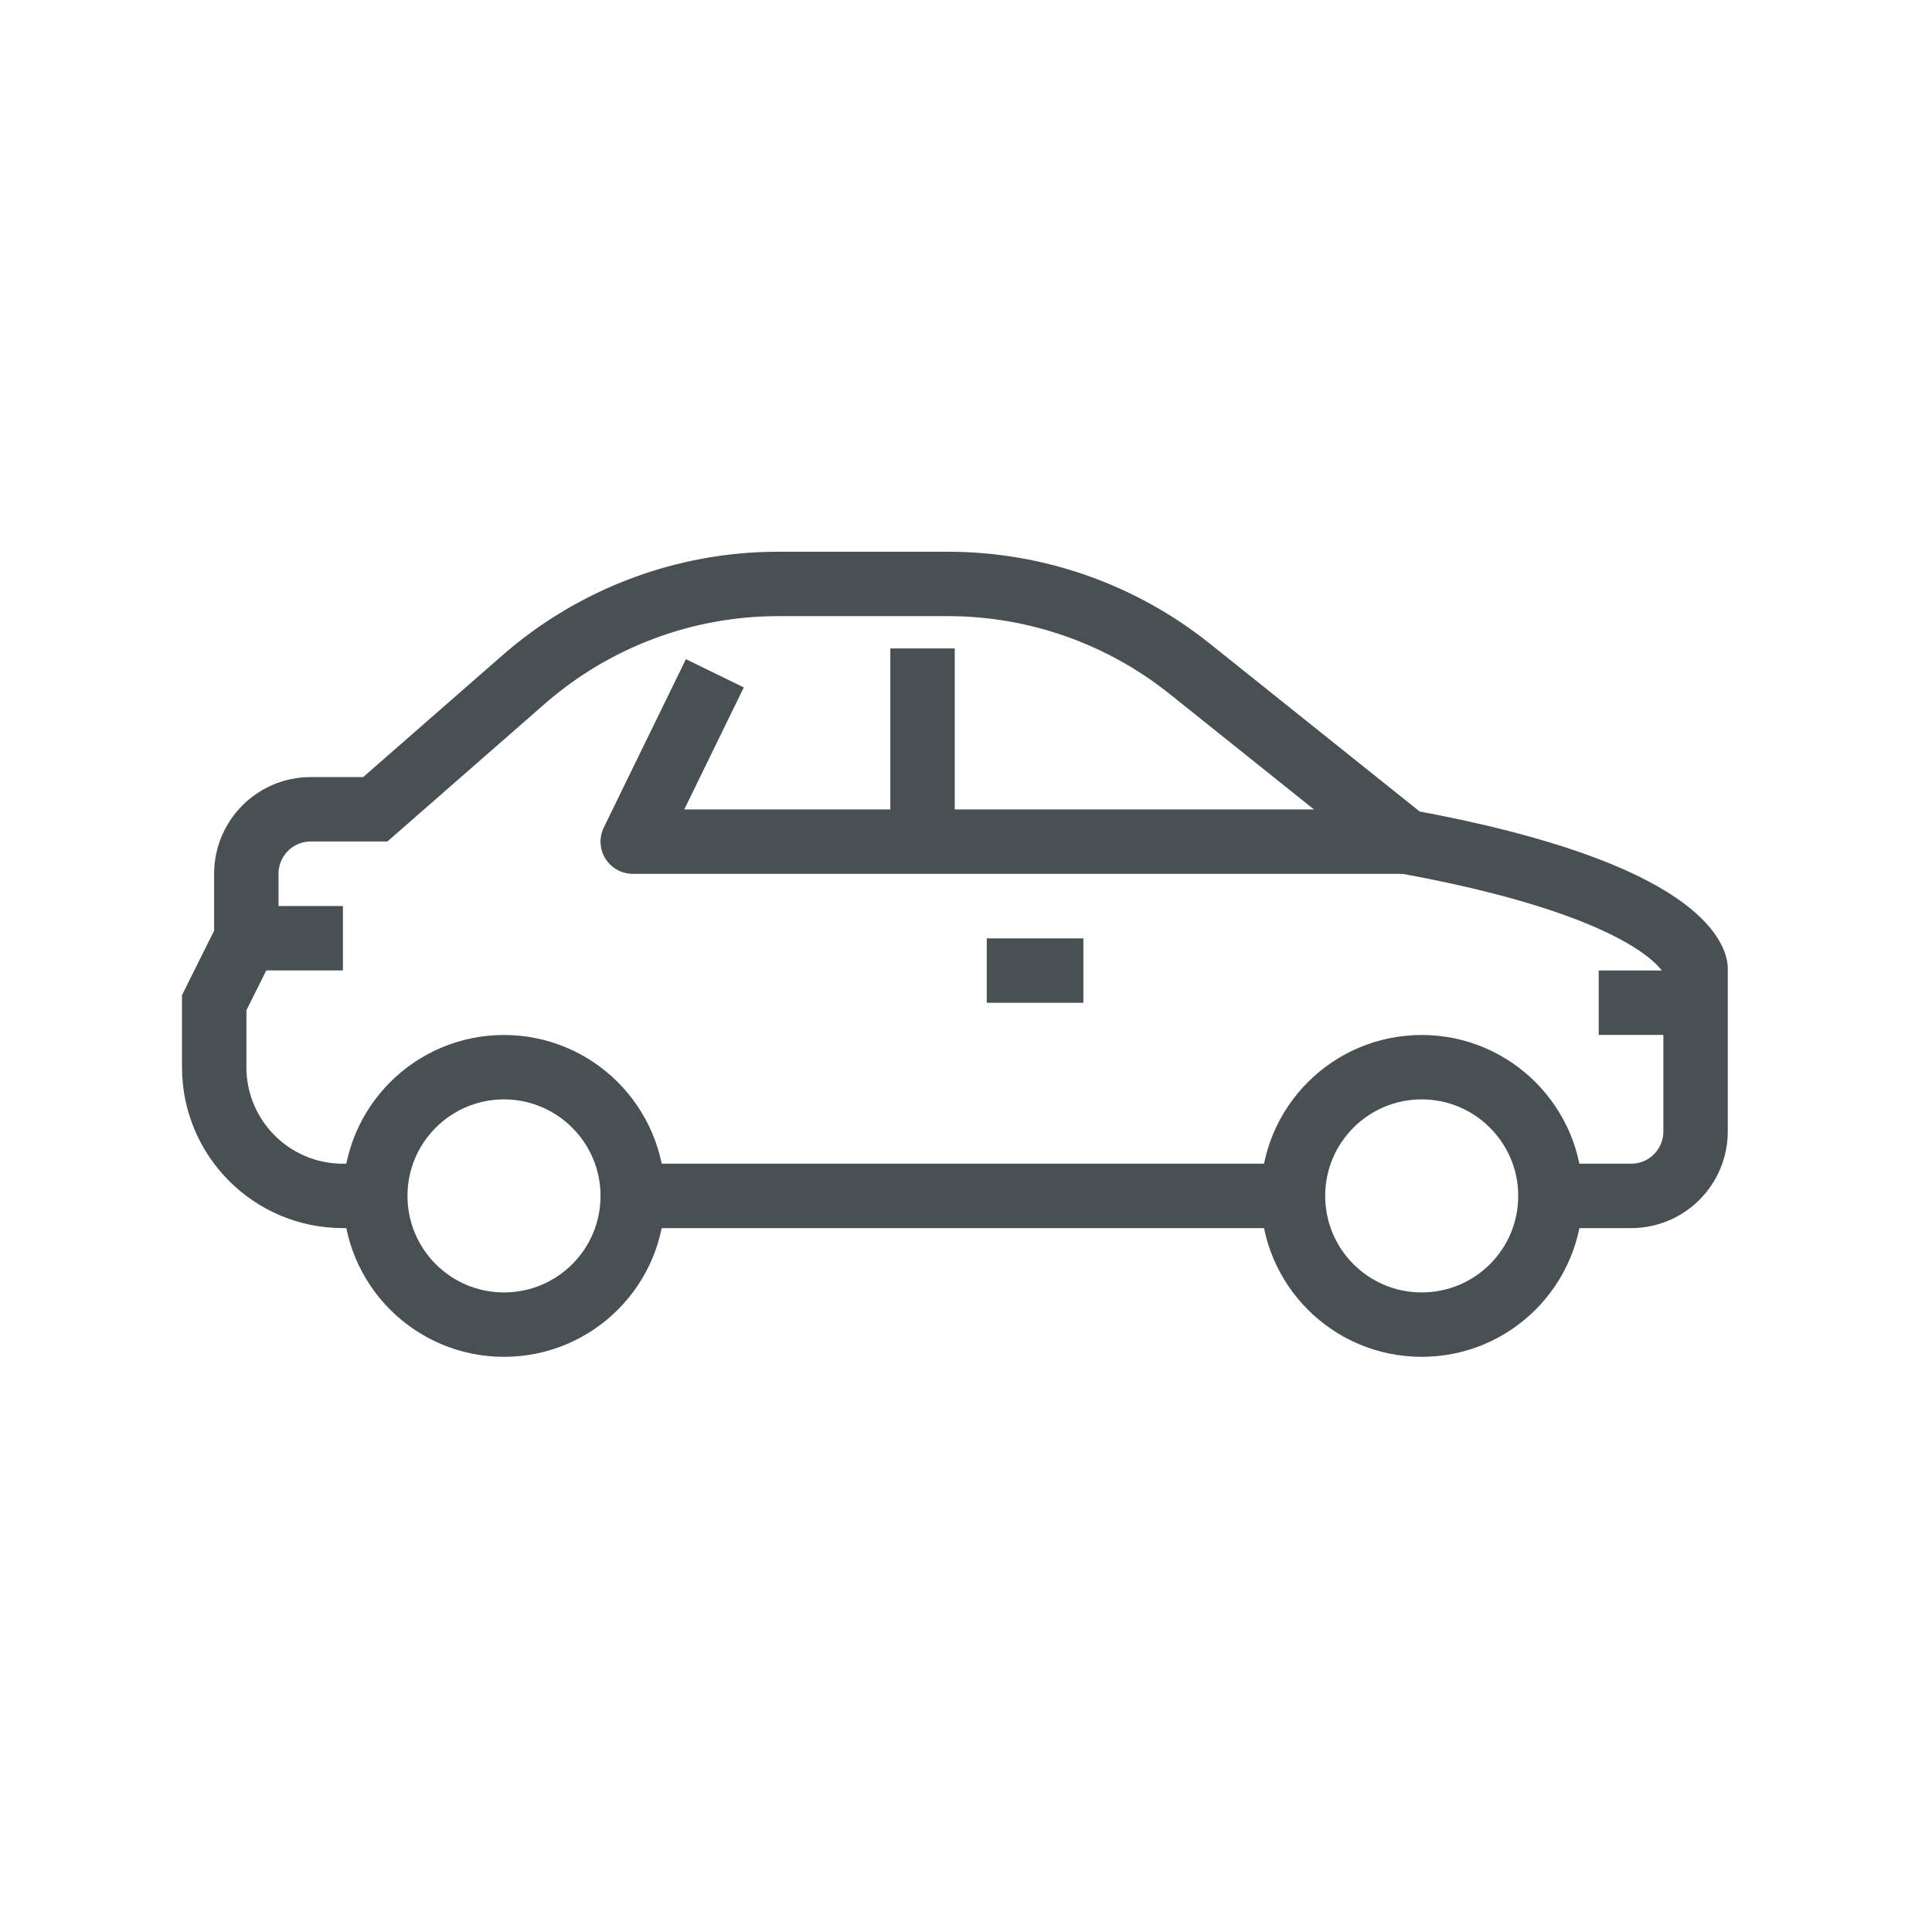
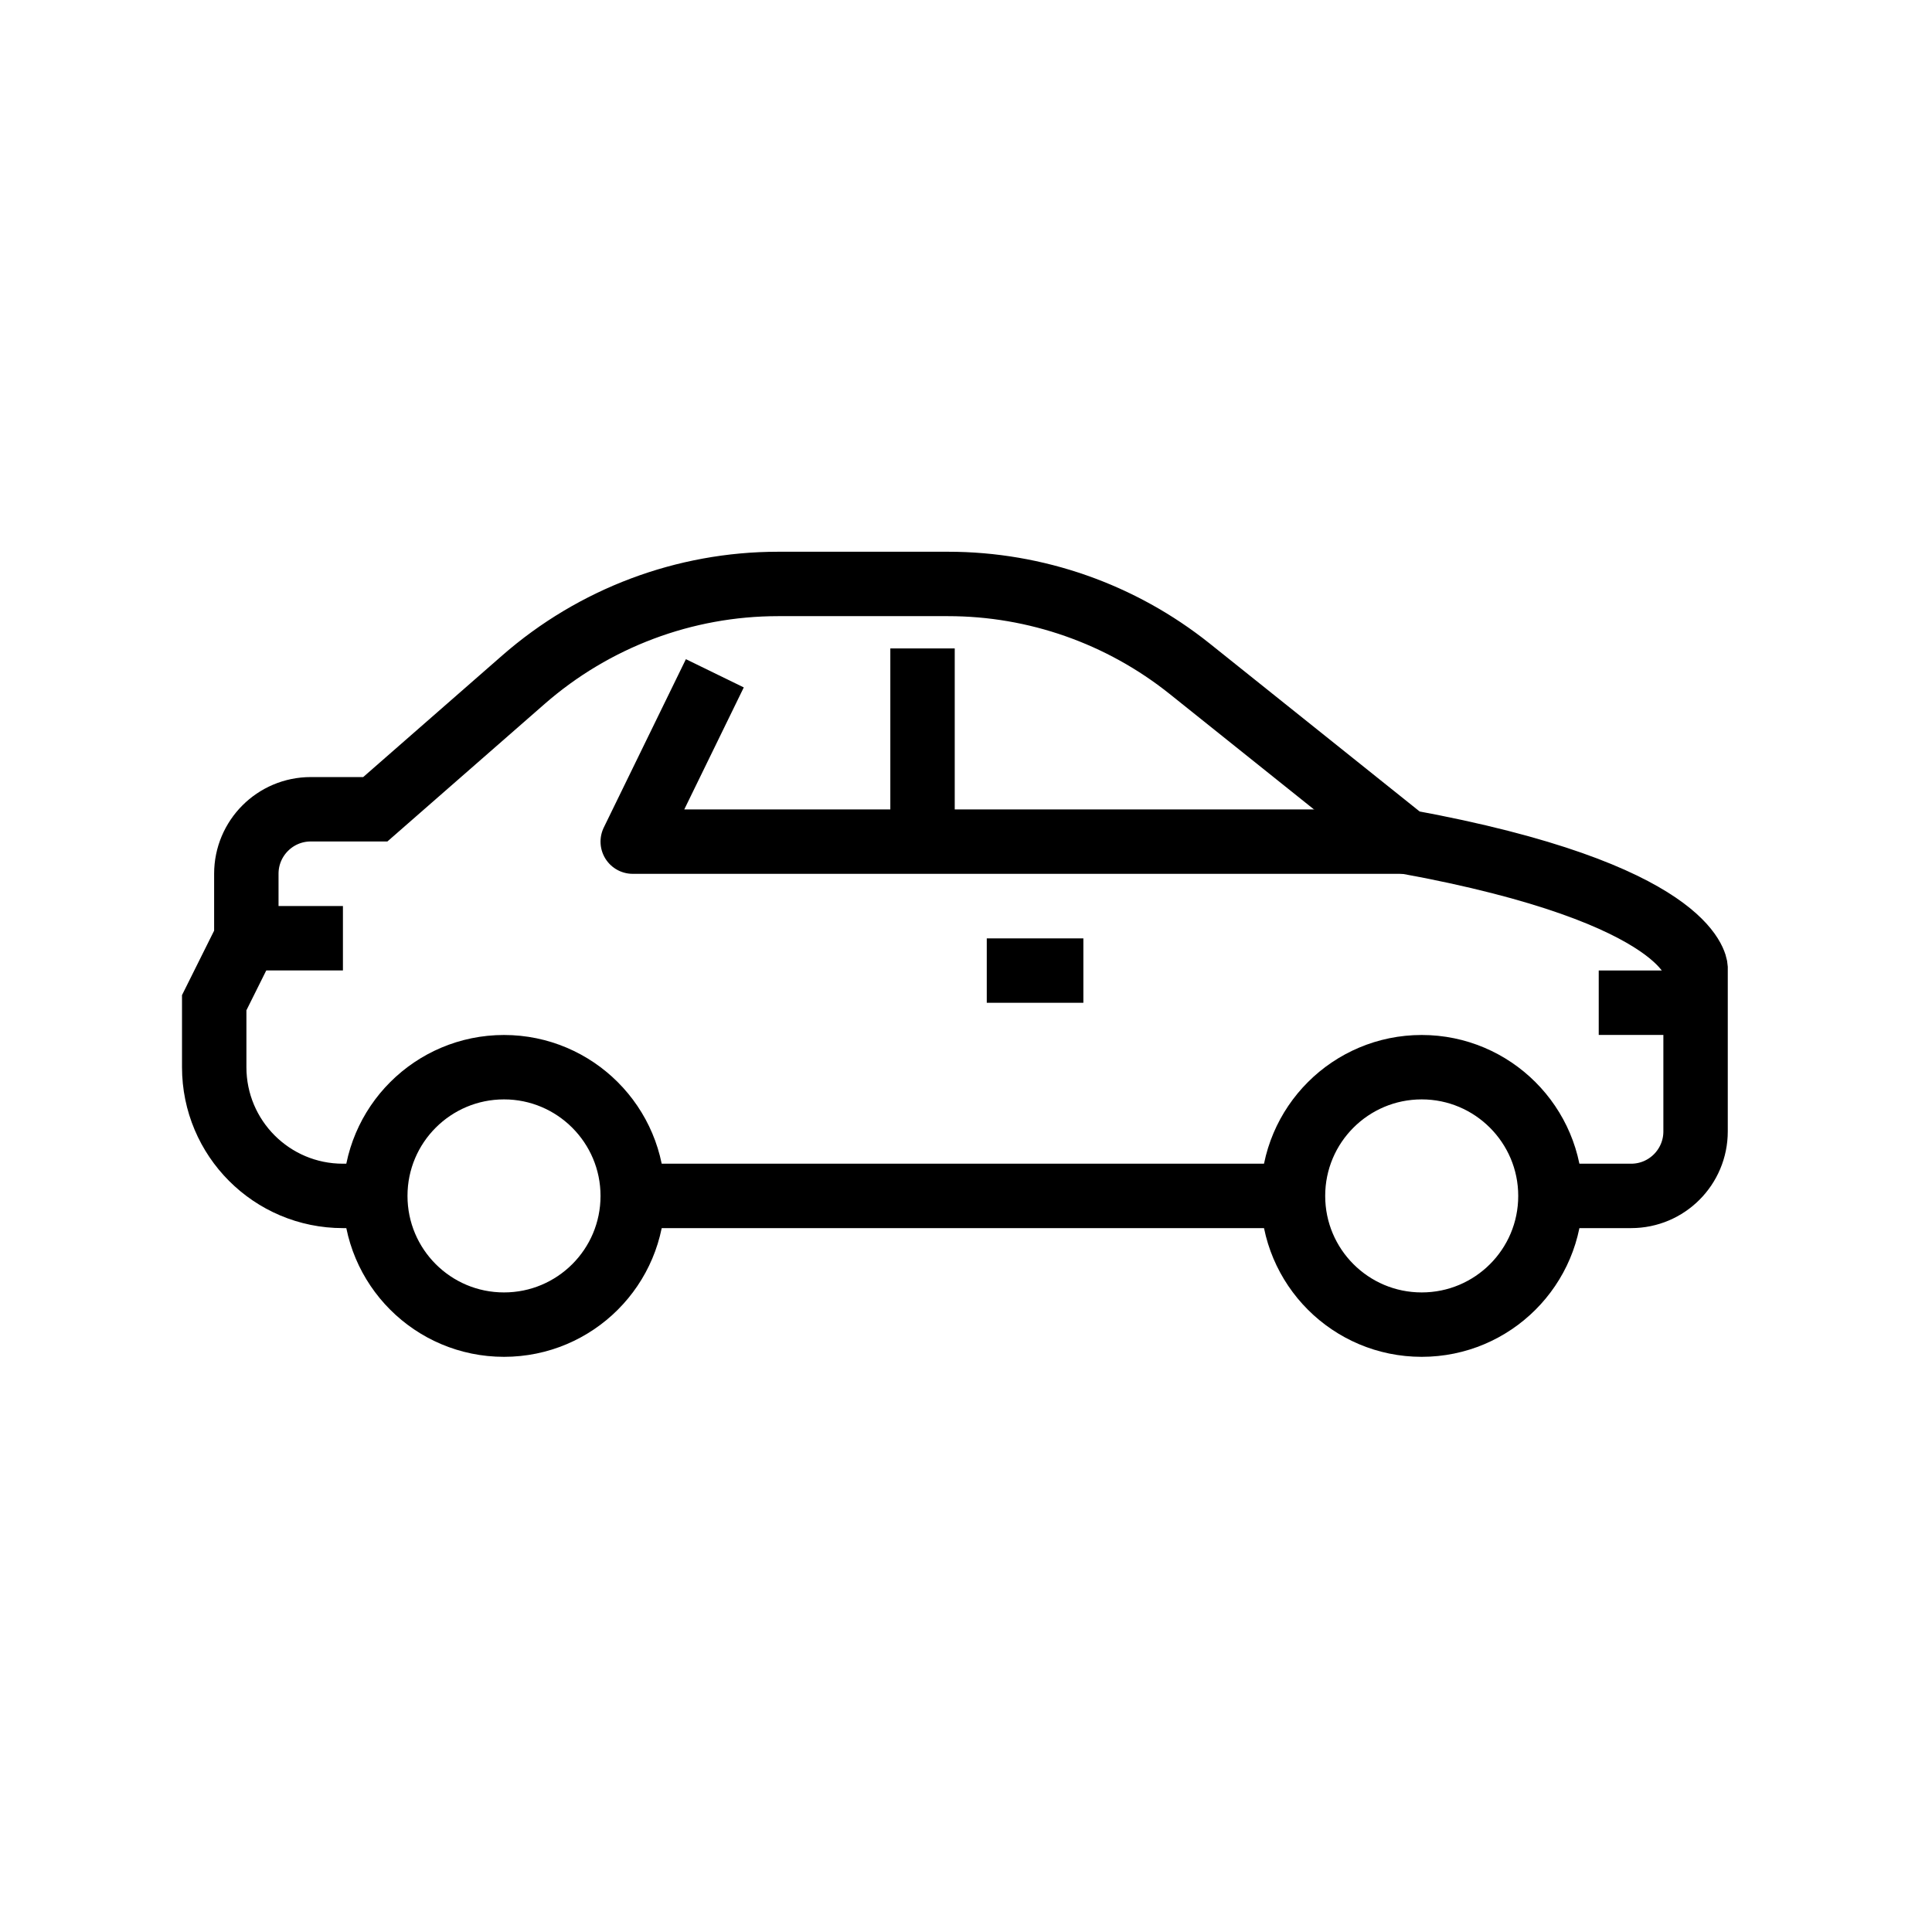
<svg xmlns="http://www.w3.org/2000/svg" version="1.1" id="Layer_1" x="0px" y="0px" viewBox="0 0 80 80" style="enable-background:new 0 0 80 80;" xml:space="preserve">
-   <path id="path438" style="fill:none;stroke:#495053;stroke-width:2.667;stroke-miterlimit:1.333;" d="M52.86,49.52H26.2" />
-   <path id="path440" style="fill:none;stroke:#495053;stroke-width:2.667;stroke-miterlimit:1.333;" d="M44.86,40.19h-4" />
-   <path id="path442" style="fill:none;stroke:#495053;stroke-width:2.667;stroke-miterlimit:1.333;" d="M14.2,38.85h-4" />
-   <path id="path444" style="fill:none;stroke:#495053;stroke-width:2.667;stroke-miterlimit:1.333;" d="M64.2,49.52c0,2.95-2.39,5.33-5.33,5.33c-2.95,0-5.33-2.39-5.33-5.33c0-2.95,2.39-5.33,5.33-5.33  C61.81,44.19,64.2,46.58,64.2,49.52z" />
-   <path id="path446" style="fill:none;stroke:#495053;stroke-width:2.667;stroke-miterlimit:1.333;" d="M26.2,49.52c0,2.95-2.39,5.33-5.33,5.33c-2.95,0-5.33-2.39-5.33-5.33c0-2.95,2.39-5.33,5.33-5.33  C23.81,44.19,26.2,46.58,26.2,49.52z" />
-   <path id="path448" style="fill:none;stroke:#495053;stroke-width:2.667;stroke-linejoin:round;stroke-miterlimit:1.333;" d="M38.2,34.85v-8" />
-   <path id="path450" style="fill:none;stroke:#495053;stroke-width:2.667;stroke-linejoin:round;stroke-miterlimit:1.333;" d="M58.2,34.85h-32l3.4-6.97" />
-   <path id="path452" style="fill:none;stroke:#495053;stroke-width:2.667;stroke-miterlimit:1.333;" d="M15.53,49.52H14.2c-2.95,0-5.33-2.39-5.33-5.33v-2.67l1.33-2.67v-2.67c0-1.47,1.19-2.67,2.67-2.67  h2.67l6.14-5.37c2.92-2.55,6.66-3.96,10.54-3.96h7.04c3.63,0,7.16,1.24,10,3.51l8.95,7.16c11.81,2.16,12,5.22,12,5.22v6.78  c0,1.47-1.19,2.67-2.67,2.67h-4" />
-   <path id="path454" style="fill:none;stroke:#495053;stroke-width:2.667;stroke-linejoin:round;stroke-miterlimit:1.333;" d="M66.2,41.52h4" />
+   <path id="path438" stroke="#000" style="fill:none;stroke-width:2.667;stroke-miterlimit:1.333;" d="M52.86,49.52H26.2" />
+   <path id="path440" stroke="#000" style="fill:none;stroke-width:2.667;stroke-miterlimit:1.333;" d="M44.86,40.19h-4" />
+   <path id="path442" stroke="#000" style="fill:none;stroke-width:2.667;stroke-miterlimit:1.333;" d="M14.2,38.85h-4" />
+   <path id="path444" stroke="#000" style="fill:none;stroke-width:2.667;stroke-miterlimit:1.333;" d="M64.2,49.52c0,2.95-2.39,5.33-5.33,5.33c-2.95,0-5.33-2.39-5.33-5.33c0-2.95,2.39-5.33,5.33-5.33  C61.81,44.19,64.2,46.58,64.2,49.52z" />
+   <path id="path446" stroke="#000" style="fill:none;stroke-width:2.667;stroke-miterlimit:1.333;" d="M26.2,49.52c0,2.95-2.39,5.33-5.33,5.33c-2.95,0-5.33-2.39-5.33-5.33c0-2.95,2.39-5.33,5.33-5.33  C23.81,44.19,26.2,46.58,26.2,49.52z" />
+   <path id="path448" stroke="#000" style="fill:none;stroke-width:2.667;stroke-linejoin:round;stroke-miterlimit:1.333;" d="M38.2,34.85v-8" />
+   <path id="path450" stroke="#000" style="fill:none;stroke-width:2.667;stroke-linejoin:round;stroke-miterlimit:1.333;" d="M58.2,34.85h-32l3.4-6.97" />
+   <path id="path452" stroke="#000" style="fill:none;stroke-width:2.667;stroke-miterlimit:1.333;" d="M15.53,49.52H14.2c-2.95,0-5.33-2.39-5.33-5.33v-2.67l1.33-2.67v-2.67c0-1.47,1.19-2.67,2.67-2.67  h2.67l6.14-5.37c2.92-2.55,6.66-3.96,10.54-3.96h7.04c3.63,0,7.16,1.24,10,3.51l8.95,7.16c11.81,2.16,12,5.22,12,5.22v6.78  c0,1.47-1.19,2.67-2.67,2.67h-4" />
+   <path id="path454" stroke="#000" style="fill:none;stroke-width:2.667;stroke-linejoin:round;stroke-miterlimit:1.333;" d="M66.2,41.52h4" />
</svg>
